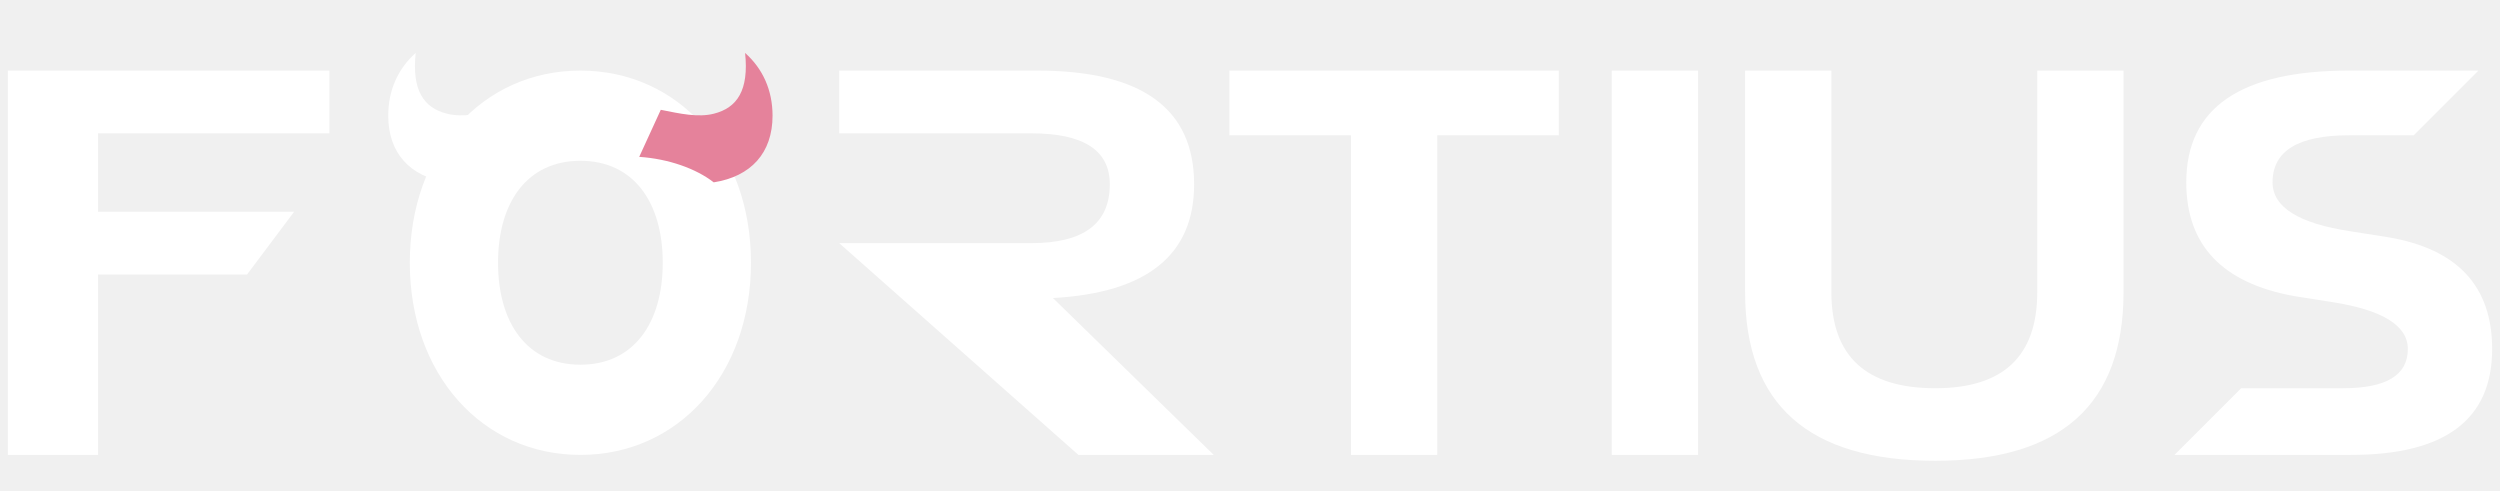
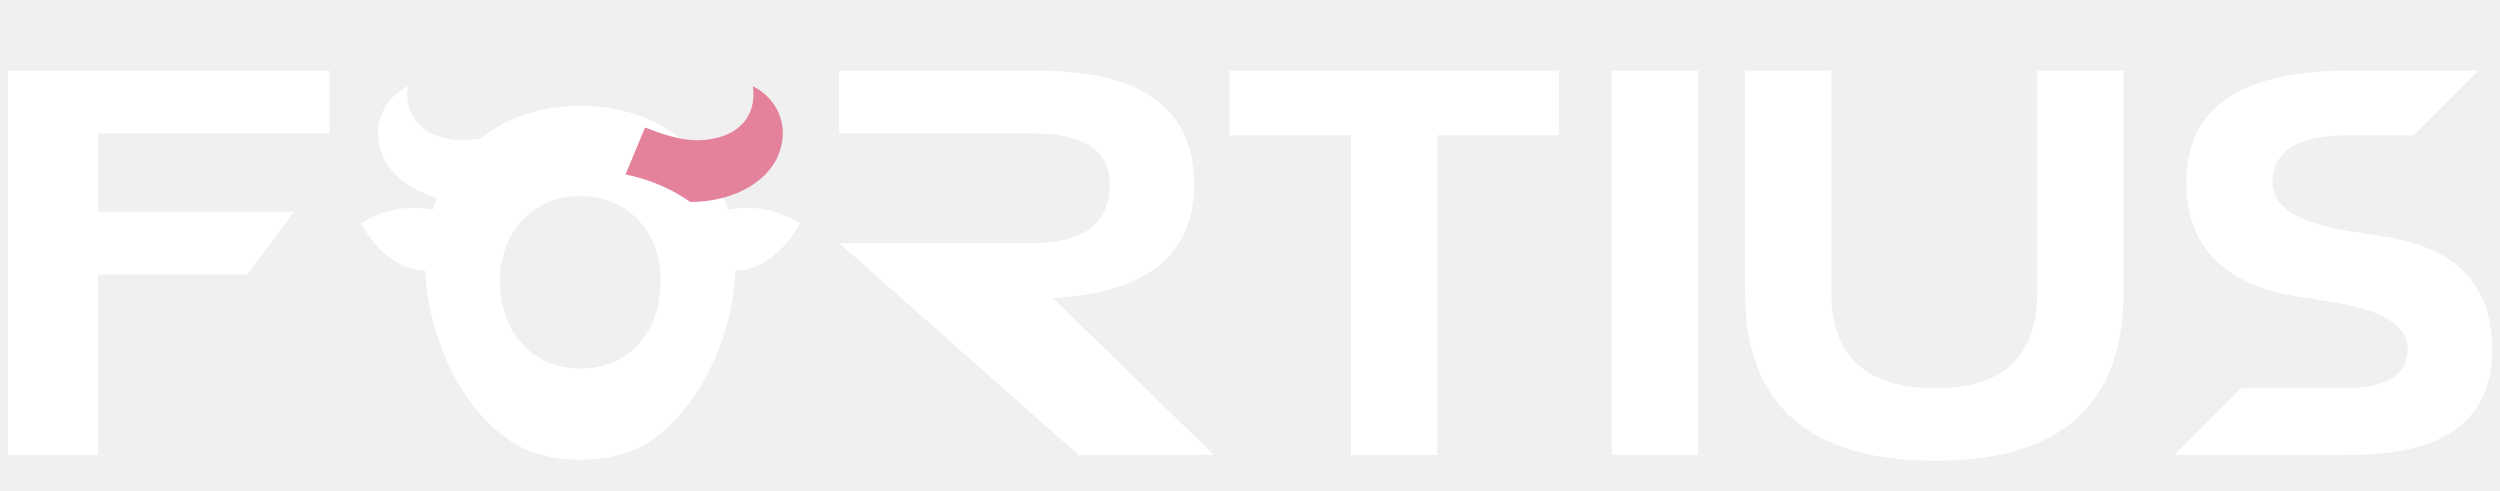
<svg xmlns="http://www.w3.org/2000/svg" viewBox="-4 -4 1275 250" role="img" aria-label="Fortius — Real Estate &amp; Investments">
-   <path fill="#FFFFFF" d="M224 89C205 86 194 74 194 55C194 42 199 31 208 23C206 42 212 51 224 54C232 56 241 54 251 52L262 76C247 77 233 82 224 89Z" />
-   <path fill="#FFFFFF" d="M292 32C342 32 379 73 379 130C379 187 342 228 292 228C242 228 205 187 205 130C205 73 242 32 292 32ZM292 78C265 78 250 99 250 130C250 161 265 182 292 182C319 182 334 161 334 130C334 99 319 78 292 78Z" />
-   <path fill="#E5829B" d="M360 89C379 86 390 74 390 55C390 42 385 31 376 23C378 42 372 51 360 54C352 56 343 54 333 52L322 76C337 77 351 82 360 89Z" />
+   <path fill="#FFFFFF" d="M224 105C210 100 194 101 180 110C191 129 206 137 220 133L232 118Z" />
+   <path fill="#FFFFFF" d="M360 105C374 100 390 101 404 110C393 129 378 137 364 133L352 118Z" />
+   <path fill="#FFFFFF" d="M236 99C212 99 194 87 190 72C186 59 192 46 204 40C202 56 212 65 226 67C237 69 249 65 259 61L269 85C254 88 243 94 236 99Z" />
+   <path fill="#FFFFFF" d="M292 50C332 50 360 73 369 109C378 150 358 200 329 220C310 234 274 234 255 220C226 200 206 150 215 109C224 73 252 50 292 50ZM292 96C268 96 251 114 251 139C251 166 268 184 292 184C316 184 333 166 333 139C333 114 316 96 292 96Z" />
+   <path fill="#E5829B" d="M348 99C372 99 390 87 394 72C398 59 392 46 380 40C382 56 372 65 358 67C347 69 335 65 325 61L315 85C330 88 341 94 348 99Z" />
  <path fill="#FFFFFF" d="M0 32H164V64H46V104H146L122 136H46V228H0Z" />
  <path fill="#FFFFFF" d="M424 32H525Q605 32 605 90Q605 144 533 148L615 228H546L424 120H522Q562 120 562 90Q562 64 522 64H424Z" />
  <path fill="#FFFFFF" d="M623 32H791V65H729V228H685V65H623Z" />
  <path fill="#FFFFFF" d="M818 32H862V228H818Z" />
  <path fill="#FFFFFF" d="M886 32H930V145Q930 194 983 194Q1035 194 1035 145V32H1079V145Q1079 231 983 231Q886 231 886 145Z" />
  <path fill="#FFFFFF" d="M1260 32L1227 65H1194Q1155 65 1155 89Q1155 108 1195 114L1214 117Q1267 126 1267 174Q1267 228 1195 228H1105L1139 194H1191Q1224 194 1224 174Q1224 156 1185 150L1166 147Q1111 137 1111 89Q1111 32 1194 32Z" />
</svg>
